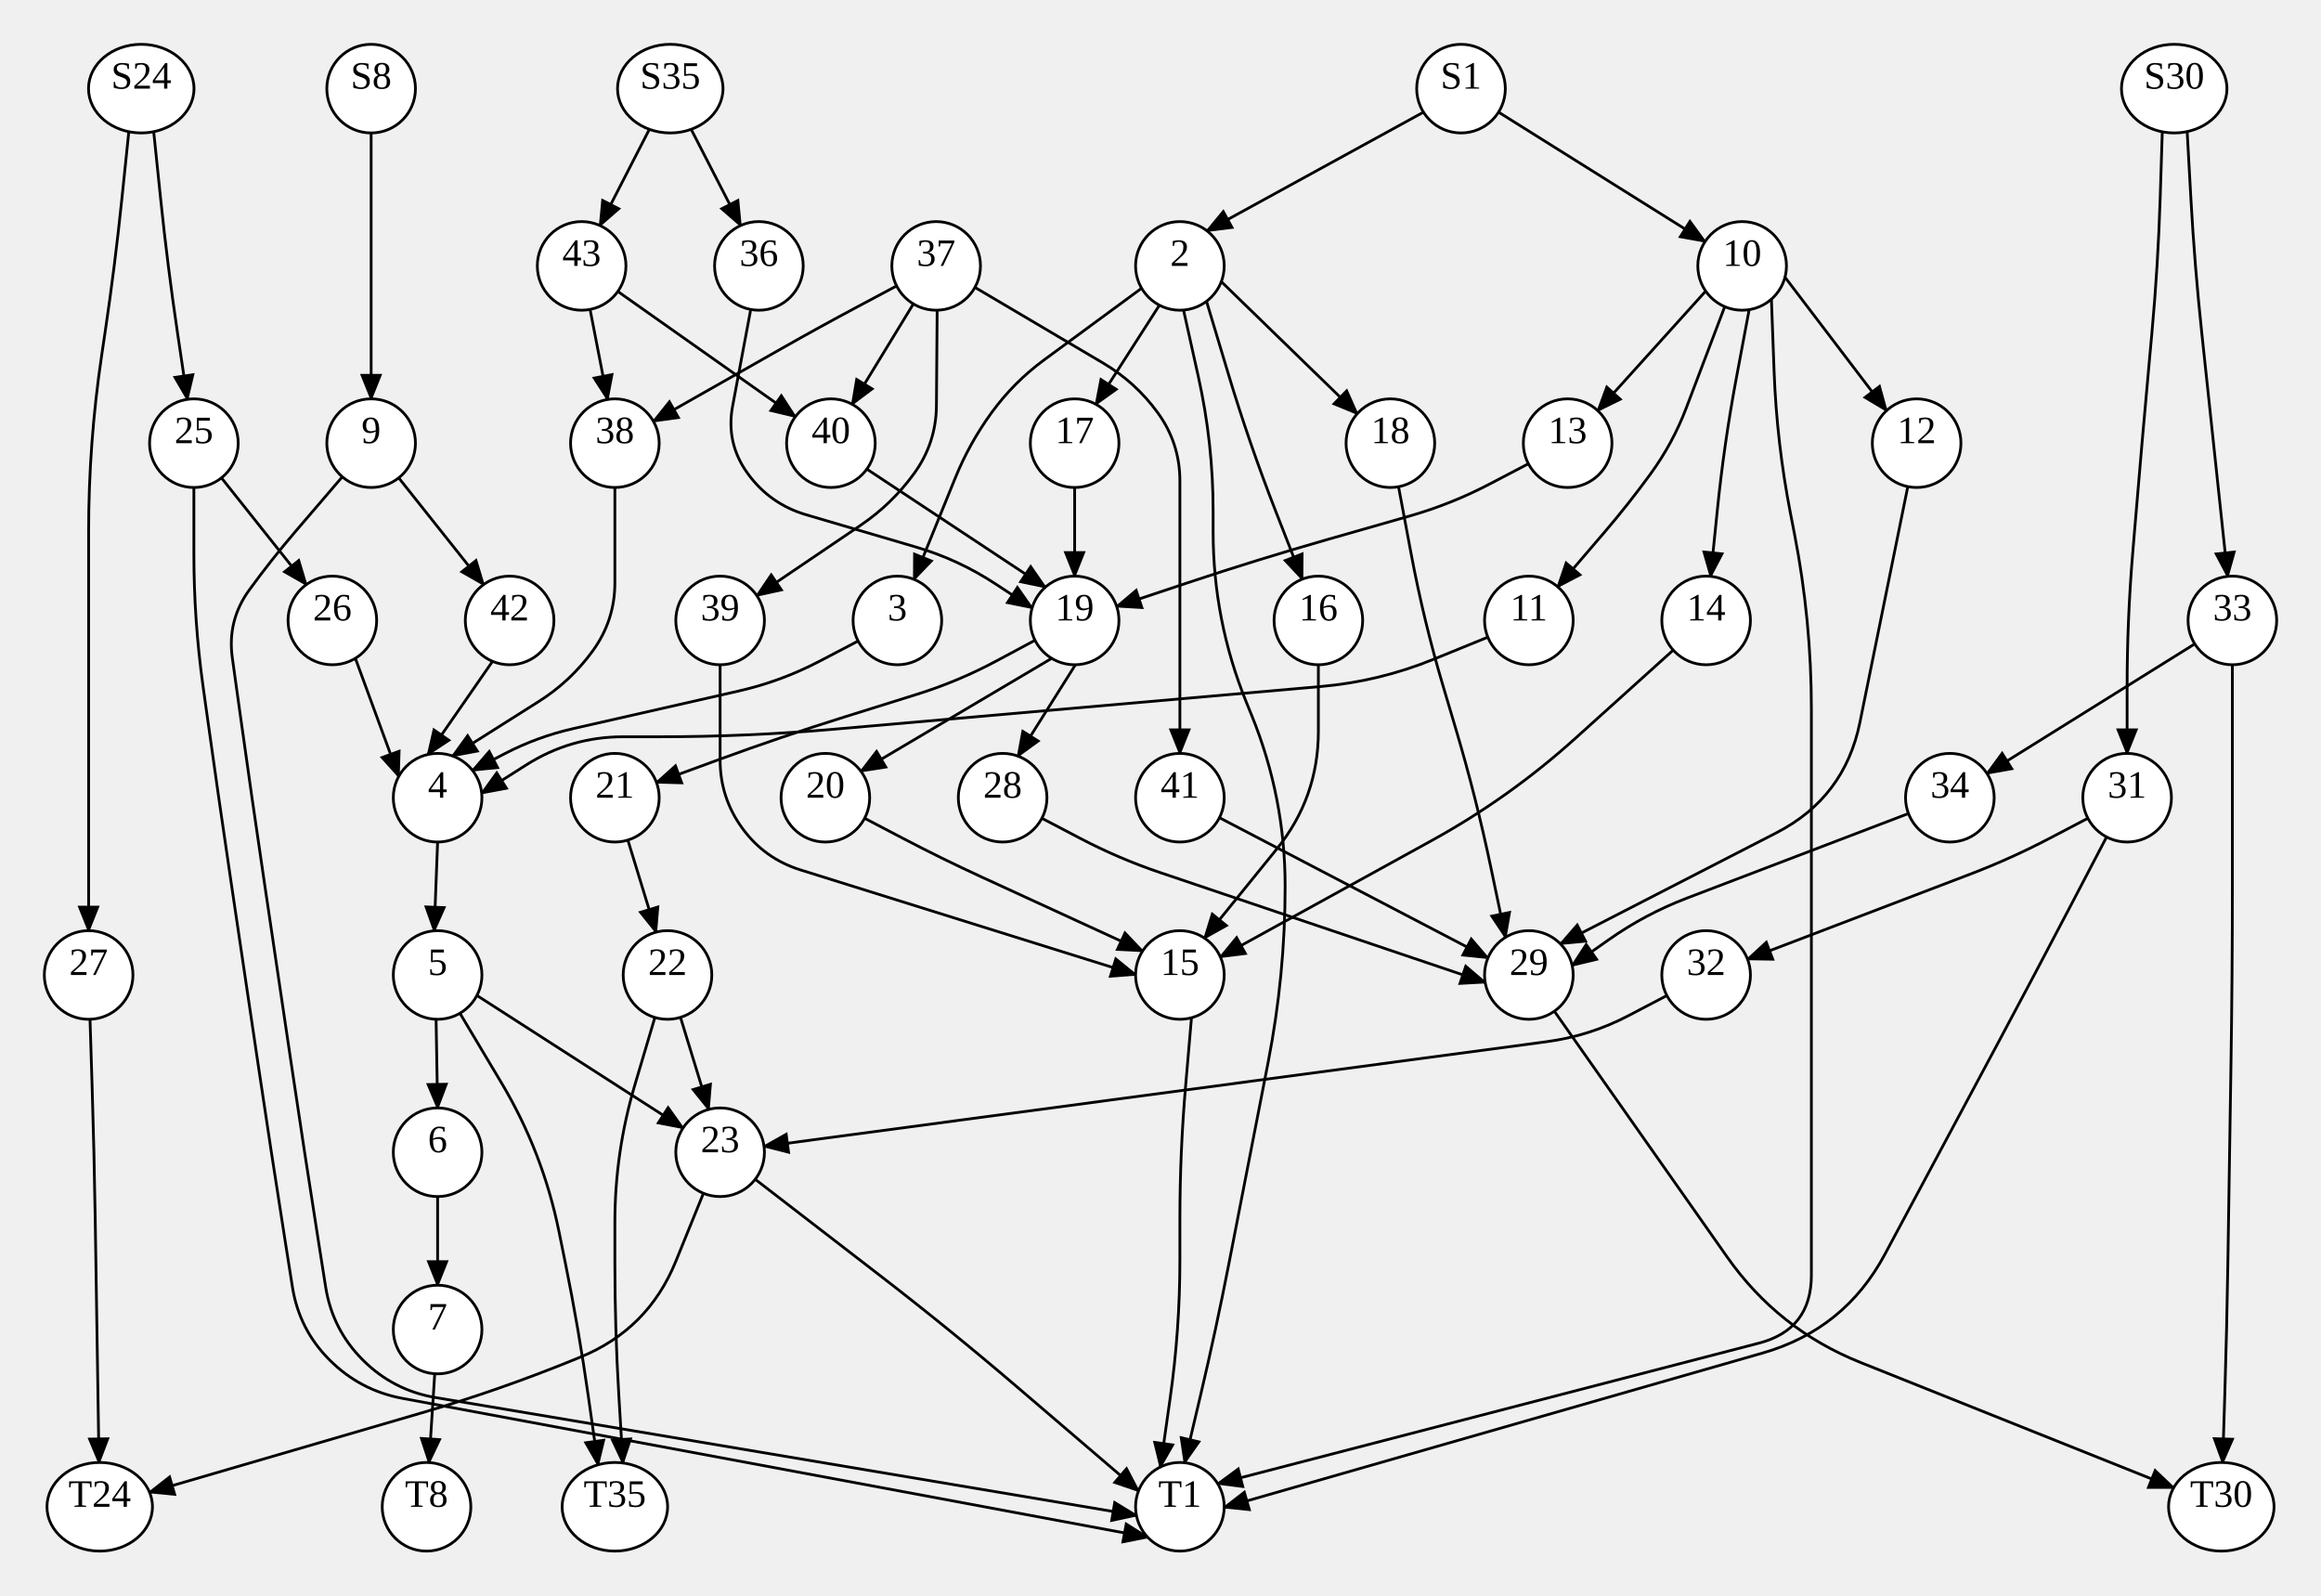
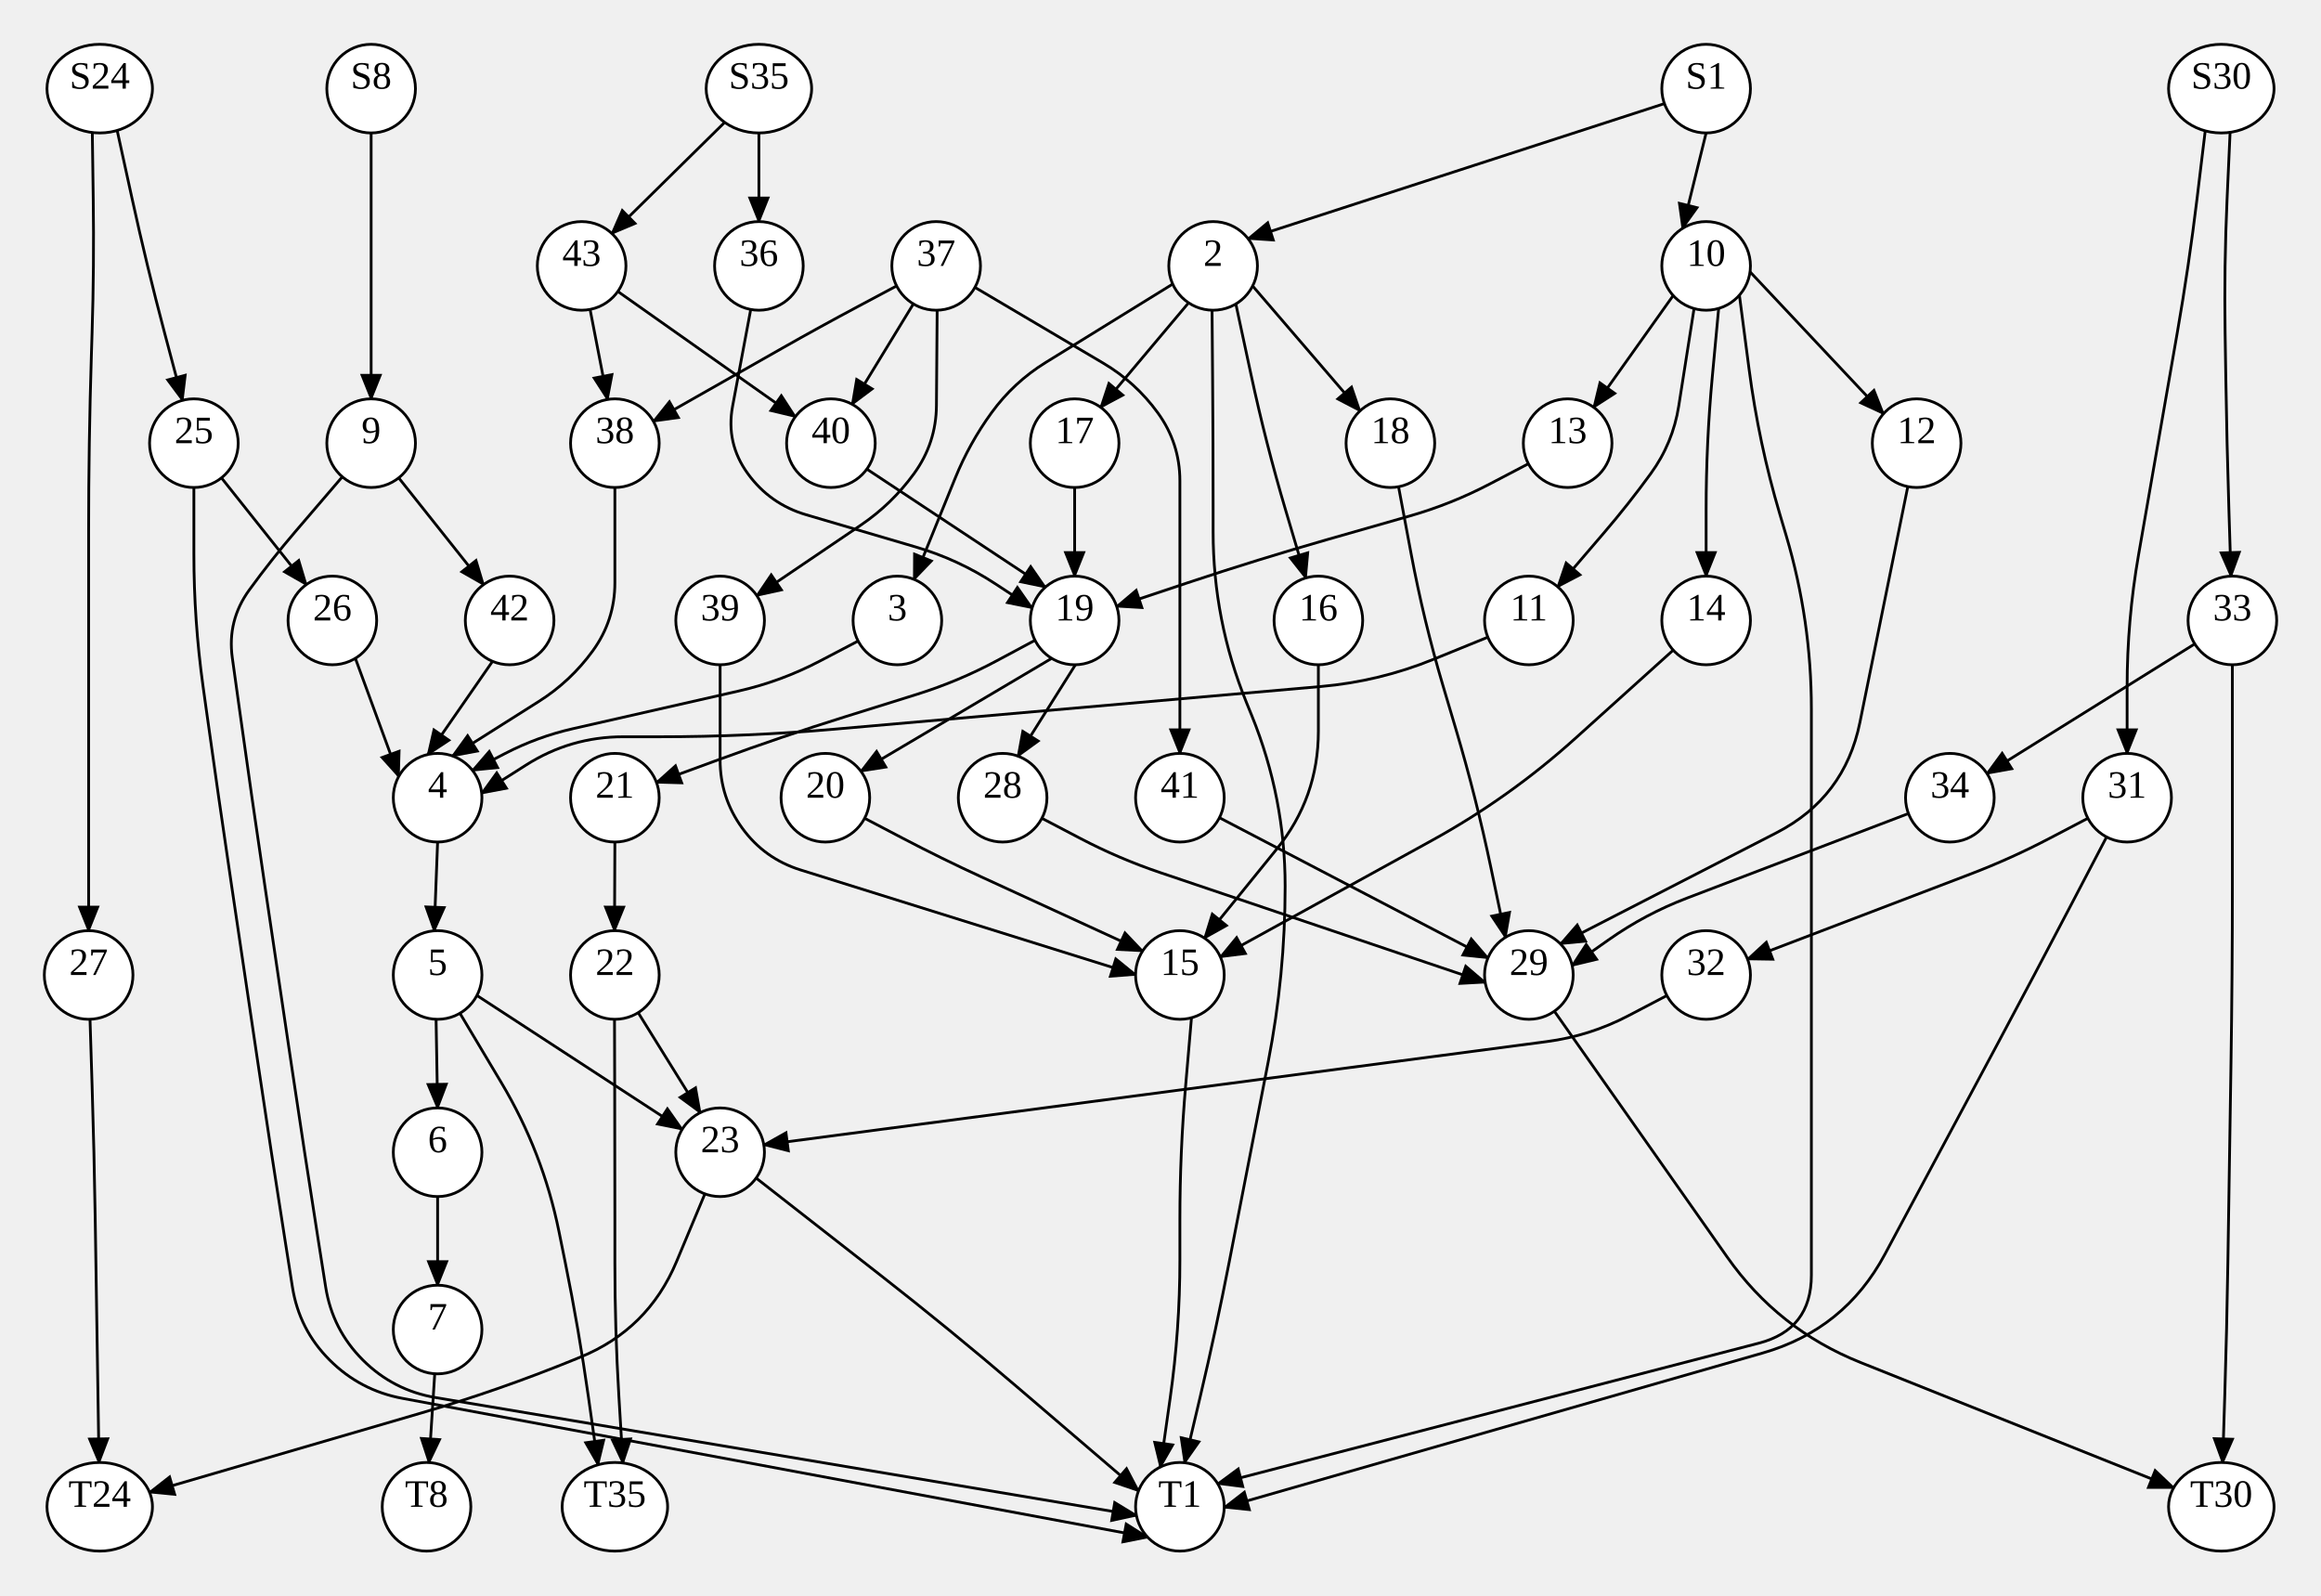
<svg xmlns="http://www.w3.org/2000/svg" width="838" height="576">
  <style type="text/css">
		.edge { fill: none; }
	</style>
  <defs>
    <marker id="normal" markerWidth="10" markerHeight="8" refX="9" refY="4" orient="auto-start-reverse" markerUnits="userSpaceOnUse">
      <path d="M0,0 L0,8 L10,4 z" fill="context-stroke" />
    </marker>
    <marker id="vee" markerWidth="10" markerHeight="8" refX="9" refY="4" orient="auto-start-reverse" markerUnits="userSpaceOnUse">
      <path d="M0,0 L10,4 L0,8 L3,4 z" fill="context-stroke" />
    </marker>
    <marker id="dot" markerWidth="8" markerHeight="8" refX="7" refY="4" orient="auto-start-reverse" markerUnits="userSpaceOnUse">
      <circle cx="4" cy="4" r="3.5" fill="context-stroke" />
    </marker>
    <marker id="odot" markerWidth="8" markerHeight="8" refX="7" refY="4" orient="auto-start-reverse" markerUnits="userSpaceOnUse">
      <circle cx="4" cy="4" r="3" fill="white" stroke="context-stroke" />
    </marker>
  </defs>
  <g>
    <path class="edge" marker-end="url(#normal)" stroke="#000000" stroke-width="1" d="M134,48 L134,72 Q134,96 134,120 L134,144 " />
-     <path class="edge" marker-end="url(#normal)" stroke="#000000" stroke-width="1" d="M55.492,47.548 L57.996,71.778 Q60.5,96 64.075,120.087 L67.651,144.173 " />
-     <path class="edge" marker-end="url(#normal)" stroke="#000000" stroke-width="1" d="M46.508,47.548 L44.004,71.774 Q41.5,96 37.924,120.091 L36.699,128.347 Q32,160 32,192 L32,192 Q32,224 32,256 L32,264 Q32,288 32,312 L32,336 " />
-     <path class="edge" marker-end="url(#normal)" stroke="#000000" stroke-width="1" d="M513.942,40.495 L435.788,83.343 " />
-     <path class="edge" marker-end="url(#normal)" stroke="#000000" stroke-width="1" d="M541.058,40.495 L615.626,87.217 " />
-     <path class="edge" marker-end="url(#normal)" stroke="#000000" stroke-width="1" d="M234.454,46.69 L216.608,81.428 " />
-     <path class="edge" marker-end="url(#normal)" stroke="#000000" stroke-width="1" d="M249.546,46.69 L267.392,81.428 " />
-     <path class="edge" marker-end="url(#normal)" stroke="#000000" stroke-width="1" d="M780.696,47.586 L779.926,71.793 Q779.156,96 776.954,120.119 L776.222,128.133 Q773.312,160 770.665,191.89 L769.985,200.082 Q768,224 768,248 L768,272 " />
-     <path class="edge" marker-end="url(#normal)" stroke="#000000" stroke-width="1" d="M789.68,47.509 L791.028,71.755 Q792.375,96 794.945,120.146 L796.628,135.955 Q799.188,160 801.747,184.045 L804.306,208.09 " />
+     <path class="edge" marker-end="url(#normal)" stroke="#000000" stroke-width="1" d="M42.302,47.098 L47.651,71.549 Q53,96 59.426,120.19 L65.892,144.536 " />
+     <path class="edge" marker-end="url(#normal)" stroke="#000000" stroke-width="1" d="M33.329,47.842 L33.664,71.921 Q34,96 33.248,120.07 L33,128.016 Q32,160 32,192 L32,192 Q32,224 32,256 L32,264 Q32,288 32,312 L32,336 " />
+     <path class="edge" marker-end="url(#normal)" stroke="#000000" stroke-width="1" d="M600.94,37.403 L450.623,86.169 " />
+     <path class="edge" marker-end="url(#normal)" stroke="#000000" stroke-width="1" d="M616,48 L607.493,82.449 " />
+     <path class="edge" marker-end="url(#normal)" stroke="#000000" stroke-width="1" d="M261.645,44.174 L220.918,84.304 " />
+     <path class="edge" marker-end="url(#normal)" stroke="#000000" stroke-width="1" d="M274,48 L274,80 " />
+     <path class="edge" marker-end="url(#normal)" stroke="#000000" stroke-width="1" d="M796.199,47.239 L793.256,71.62 Q790.312,96 786.095,120.193 L784.652,128.475 Q779.156,160 773.661,191.525 L772.121,200.357 Q768,224 768,248 L768,272 " />
+     <path class="edge" marker-end="url(#normal)" stroke="#000000" stroke-width="1" d="M805.177,47.776 L804.089,71.888 Q803,96 803.377,120.134 L803.625,135.987 Q804,160 804.75,184.004 L805.5,208.008 " />
    <path class="edge" marker-end="url(#normal)" stroke="#000000" stroke-width="1" d="M143.957,172.524 L174.594,211.057 " />
    <path class="edge" marker-end="url(#normal)" stroke="#000000" stroke-width="1" d="M123.587,172.148 L106.852,191.673 Q98,202 90,213 L90,213 Q82,224 83.875,237.472 L86.496,256.305 Q90.906,288 95.605,319.653 L95.708,320.347 Q100.406,352 105.105,383.653 L105.208,384.347 Q109.906,416 114.891,447.609 L117.576,464.634 Q120,480 131,491 L131,491 Q142,502 157.341,504.579 L410.305,547.109 " />
    <path class="edge" marker-end="url(#normal)" stroke="#000000" stroke-width="1" d="M70,176 L70,200 Q70,224 73.308,247.771 L74.496,256.305 Q78.906,288 83.605,319.653 L83.708,320.347 Q88.406,352 93.105,383.653 L93.208,384.347 Q97.906,416 102.891,447.609 L105.576,464.634 Q108,480 119,491 L119,491 Q130,502 145.293,504.85 L414.381,555 " />
    <path class="edge" marker-end="url(#normal)" stroke="#000000" stroke-width="1" d="M79.957,172.524 L110.594,211.057 " />
    <path class="edge" marker-end="url(#normal)" stroke="#000000" stroke-width="1" d="M32.5,367.992 L33.25,391.996 Q34,416 34.375,440.013 L34.625,455.999 Q35,480 35.375,504.001 L35.75,528.001 " />
-     <path class="edge" marker-end="url(#normal)" stroke="#000000" stroke-width="1" d="M412.18,104.063 L376.96,129.946 Q366,138 358,149 L358,149 Q350,160 344.881,172.601 L330.022,209.177 " />
-     <path class="edge" marker-end="url(#normal)" stroke="#000000" stroke-width="1" d="M435.617,108.787 L443.419,134.759 Q451,160 460.589,184.548 L470.178,209.097 " />
-     <path class="edge" marker-end="url(#normal)" stroke="#000000" stroke-width="1" d="M418.61,110.191 L395.662,145.954 " />
-     <path class="edge" marker-end="url(#normal)" stroke="#000000" stroke-width="1" d="M427.316,111.946 L432.658,135.973 Q438,160 438,184.614 L438,192 Q438,224 450.044,253.647 L451.956,258.353 Q464,288 464,320 L464,320 Q464,352 457.881,383.409 L457.651,384.591 Q451.531,416 445.412,447.409 L443.787,455.749 Q439.062,480 433.387,504.046 L427.712,528.092 " />
-     <path class="edge" marker-end="url(#normal)" stroke="#000000" stroke-width="1" d="M440.955,101.688 L490.034,149.378 " />
-     <path class="edge" marker-end="url(#normal)" stroke="#000000" stroke-width="1" d="M622.719,110.716 L608.829,147.285 Q604,160 596,171 L596,171 Q588,182 579.148,192.327 L562.413,211.852 " />
-     <path class="edge" marker-end="url(#normal)" stroke="#000000" stroke-width="1" d="M631.535,111.798 L626.952,136.249 Q622.5,160 620.058,184.041 L617.617,208.082 " />
-     <path class="edge" marker-end="url(#normal)" stroke="#000000" stroke-width="1" d="M639.569,108.012 L640.535,134.006 Q641.5,160 646.486,185.529 L647.866,192.593 Q654,224 654,256 L654,256 Q654,288 654,320 L654,320 Q654,352 654,384 L654,384 Q654,416 654,448 L654,460.387 Q654,480 635.016,484.93 L439.654,535.659 " />
-     <path class="edge" marker-end="url(#normal)" stroke="#000000" stroke-width="1" d="M615.839,105.099 L576.87,148.259 " />
-     <path class="edge" marker-end="url(#normal)" stroke="#000000" stroke-width="1" d="M644.471,100.081 L681.13,148.259 " />
+     <path class="edge" marker-end="url(#normal)" stroke="#000000" stroke-width="1" d="M423.402,102.549 L377.572,130.853 Q366,138 358,149 L358,149 Q350,160 344.881,172.601 L330.022,209.177 " />
+     <path class="edge" marker-end="url(#normal)" stroke="#000000" stroke-width="1" d="M446.204,109.737 L451.67,135.186 Q457,160 464.223,184.331 L471.446,208.662 " />
+     <path class="edge" marker-end="url(#normal)" stroke="#000000" stroke-width="1" d="M429.143,109.325 L397.406,147.057 " />
+     <path class="edge" marker-end="url(#normal)" stroke="#000000" stroke-width="1" d="M437.614,111.995 L437.807,135.998 Q438,160 438,184.003 L438,192 Q438,224 450.044,253.647 L451.956,258.353 Q464,288 464,320 L464,320 Q464,352 457.881,383.409 L457.651,384.591 Q451.531,416 445.412,447.409 L443.787,455.749 Q439.062,480 433.387,504.046 L427.712,528.092 " />
+     <path class="edge" marker-end="url(#normal)" stroke="#000000" stroke-width="1" d="M452.266,103.245 L491.034,148.349 " />
+     <path class="edge" marker-end="url(#normal)" stroke="#000000" stroke-width="1" d="M611.643,111.395 L606.113,146.564 Q604,160 596,171 L596,171 Q588,182 579.148,192.327 L562.413,211.852 " />
+     <path class="edge" marker-end="url(#normal)" stroke="#000000" stroke-width="1" d="M620.524,111.347 L618.222,136.103 Q616,160 616,184 L616,208 " />
+     <path class="edge" marker-end="url(#normal)" stroke="#000000" stroke-width="1" d="M628.012,106.57 L631.506,133.285 Q635,160 642.668,185.829 L644.893,193.323 Q654,224 654,256 L654,256 Q654,288 654,320 L654,320 Q654,352 654,384 L654,384 Q654,416 654,448 L654,460.387 Q654,480 635.016,484.93 L439.654,535.659 " />
+     <path class="edge" marker-end="url(#normal)" stroke="#000000" stroke-width="1" d="M604.104,106.699 L575.406,147.057 " />
+     <path class="edge" marker-end="url(#normal)" stroke="#000000" stroke-width="1" d="M631.856,98.142 L680.034,149.378 " />
    <path class="edge" marker-end="url(#normal)" stroke="#000000" stroke-width="1" d="M760.585,302.178 L747.558,327.089 Q734.531,352 721.262,376.783 L715.37,387.789 Q700.266,416 685.161,444.211 L680.545,452.834 Q666,480 636.378,488.493 L441.998,544.226 " />
    <path class="edge" marker-end="url(#normal)" stroke="#000000" stroke-width="1" d="M753.827,295.424 L739.913,302.712 Q726,310 711.327,315.603 L630.947,346.293 " />
    <path class="edge" marker-end="url(#normal)" stroke="#000000" stroke-width="1" d="M806,240 L806,264 Q806,288 806,312 L806,320 Q806,352 805.5,383.996 L805.5,384.004 Q805,416 804.5,447.996 L804.375,455.988 Q804,480 803.25,504.003 L802.5,528.005 " />
    <path class="edge" marker-end="url(#normal)" stroke="#000000" stroke-width="1" d="M792.423,232.466 L717.394,279.248 " />
    <path class="edge" marker-end="url(#normal)" stroke="#000000" stroke-width="1" d="M177.83,238.763 L154.529,272.381 " />
    <path class="edge" marker-end="url(#normal)" stroke="#000000" stroke-width="1" d="M128.305,237.676 L143.959,280.328 " />
    <path class="edge" marker-end="url(#normal)" stroke="#000000" stroke-width="1" d="M309.827,231.424 L295.913,238.712 Q282,246 266.684,249.481 L206.853,263.079 Q194,266 182.298,272.067 L170.596,278.134 " />
    <path class="edge" marker-end="url(#normal)" stroke="#000000" stroke-width="1" d="M476,240 L476,264 Q476,288 460.883,306.641 L434.889,338.696 " />
    <path class="edge" marker-end="url(#normal)" stroke="#000000" stroke-width="1" d="M388,176 L388,208 " />
    <path class="edge" marker-end="url(#normal)" stroke="#000000" stroke-width="1" d="M504.949,175.726 L509.474,199.863 Q514,224 520.989,247.542 L525.672,263.315 Q533,288 538.282,313.202 L543.565,338.404 " />
    <path class="edge" marker-end="url(#normal)" stroke="#000000" stroke-width="1" d="M537.183,230.037 L517.591,238.018 Q498,246 476.926,247.849 L301.878,263.204 Q270,266 238,266 L225.002,266 Q206,266 189.958,276.186 L173.917,286.372 " />
    <path class="edge" marker-end="url(#normal)" stroke="#000000" stroke-width="1" d="M604.116,234.713 L568.769,266.575 Q545,288 516.97,303.437 L440.614,345.487 " />
    <path class="edge" marker-end="url(#normal)" stroke="#000000" stroke-width="1" d="M338.361,111.996 L338.102,146.399 Q338,160 330,171 L330,171 Q322,182 310.739,189.628 L273.247,215.026 " />
    <path class="edge" marker-end="url(#normal)" stroke="#000000" stroke-width="1" d="M351.999,103.748 L398.288,131.084 Q410,138 418,149 L418,149 Q426,160 426,173.601 L426,200 Q426,224 426,248 L426,272 " />
    <path class="edge" marker-end="url(#normal)" stroke="#000000" stroke-width="1" d="M323.723,103.222 L309.861,110.611 Q296,118 282.339,125.753 L235.915,152.102 " />
    <path class="edge" marker-end="url(#normal)" stroke="#000000" stroke-width="1" d="M329.774,109.724 L307.662,145.954 " />
    <path class="edge" marker-end="url(#normal)" stroke="#000000" stroke-width="1" d="M551.827,167.424 L537.913,174.712 Q524,182 508.898,186.315 L479.755,194.642 Q454,202 428.589,210.47 L403.179,218.94 " />
    <path class="edge" marker-end="url(#normal)" stroke="#000000" stroke-width="1" d="M688.815,175.68 L683.908,199.84 Q679,224 674.092,248.16 L671.518,260.834 Q666,288 641.348,300.678 L563.394,340.767 " />
    <path class="edge" marker-end="url(#normal)" stroke="#000000" stroke-width="1" d="M213.048,111.707 L219.357,144.22 " />
    <path class="edge" marker-end="url(#normal)" stroke="#000000" stroke-width="1" d="M223.073,105.225 L287.164,150.448 " />
    <path class="edge" marker-end="url(#normal)" stroke="#000000" stroke-width="1" d="M271.051,111.726 L264.507,146.631 Q262,160 270,171 L270,171 Q278,182 291.049,185.838 L330.709,197.503 Q346,202 359.324,210.747 L372.648,219.494 " />
-     <path class="edge" marker-end="url(#normal)" stroke="#000000" stroke-width="1" d="M601.827,359.424 L587.913,366.712 Q574,374 558.432,376.082 L275.859,413.879 " />
+     <path class="edge" marker-end="url(#normal)" stroke="#000000" stroke-width="1" d="M601.827,359.424 L587.913,366.712 Q574,374 558.428,376.053 L275.775,413.326 " />
    <path class="edge" marker-end="url(#normal)" stroke="#000000" stroke-width="1" d="M689.053,293.707 L609.067,324.247 Q594,330 580.814,339.287 L567.629,348.574 " />
    <path class="edge" marker-end="url(#normal)" stroke="#000000" stroke-width="1" d="M260,240 L260,274.399 Q260,288 268,299 L268,299 Q276,310 288.983,314.056 L410.001,351.868 " />
    <path class="edge" marker-end="url(#normal)" stroke="#000000" stroke-width="1" d="M440.278,295.221 L537.229,345.85 " />
    <path class="edge" marker-end="url(#normal)" stroke="#000000" stroke-width="1" d="M222,176 L222,210.399 Q222,224 214,235 L214,235 Q206,246 194.503,253.268 L163.394,272.937 " />
    <path class="edge" marker-end="url(#normal)" stroke="#000000" stroke-width="1" d="M312.976,169.361 L377.416,212 " />
    <path class="edge" marker-end="url(#normal)" stroke="#000000" stroke-width="1" d="M158,304 L156.767,336.048 " />
    <path class="edge" marker-end="url(#normal)" stroke="#000000" stroke-width="1" d="M373.69,231.157 L359.845,238.578 Q346,246 331.006,250.685 L304.863,258.855 Q282,266 259.511,274.246 L237.022,282.492 " />
    <path class="edge" marker-end="url(#normal)" stroke="#000000" stroke-width="1" d="M379.711,237.686 L310.836,278.448 " />
    <path class="edge" marker-end="url(#normal)" stroke="#000000" stroke-width="1" d="M388.287,239.997 L367.527,272.985 " />
    <path class="edge" marker-end="url(#normal)" stroke="#000000" stroke-width="1" d="M157.446,367.99 L158,400 " />
    <path class="edge" marker-end="url(#normal)" stroke="#000000" stroke-width="1" d="M166.059,365.822 L181.03,390.911 Q196,416 201.816,444.631 L204.091,455.831 Q209,480 212.459,504.419 L215.919,528.838 " />
-     <path class="edge" marker-end="url(#normal)" stroke="#000000" stroke-width="1" d="M172.189,359.394 L246.606,407.248 " />
-     <path class="edge" marker-end="url(#normal)" stroke="#000000" stroke-width="1" d="M226.688,303.298 L236.874,336.541 " />
+     <path class="edge" marker-end="url(#normal)" stroke="#000000" stroke-width="1" d="M172.189,359.394 L246.308,407.721 " />
+     <path class="edge" marker-end="url(#normal)" stroke="#000000" stroke-width="1" d="M222,304 L221.866,336.001 " />
    <path class="edge" marker-end="url(#normal)" stroke="#000000" stroke-width="1" d="M312.173,295.424 L326.087,302.712 Q340,310 354.27,316.562 L412.536,343.356 " />
    <path class="edge" marker-end="url(#normal)" stroke="#000000" stroke-width="1" d="M376.173,295.424 L390.087,302.712 Q404,310 418.88,315.028 L536.225,354.675 " />
    <path class="edge" marker-end="url(#normal)" stroke="#000000" stroke-width="1" d="M158,432 L158,464 " />
    <path class="edge" marker-end="url(#normal)" stroke="#000000" stroke-width="1" d="M430.187,367.442 L428.094,391.721 Q426,416 426,440.369 L426,454.937 Q426,480 422.482,504.815 L418.964,529.63 " />
-     <path class="edge" marker-end="url(#normal)" stroke="#000000" stroke-width="1" d="M236.446,367.338 L229.223,391.669 Q222,416 222,441.38 L222,455.864 Q222,480 223.447,504.093 L224.895,528.186 " />
-     <path class="edge" marker-end="url(#normal)" stroke="#000000" stroke-width="1" d="M245.688,367.298 L255.874,400.541 " />
+     <path class="edge" marker-end="url(#normal)" stroke="#000000" stroke-width="1" d="M221.866,367.999 L221.933,392 Q222,416 222,440 L222,455.864 Q222,480 223.447,504.093 L224.895,528.186 " />
+     <path class="edge" marker-end="url(#normal)" stroke="#000000" stroke-width="1" d="M230.419,365.606 L252.833,401.695 " />
    <path class="edge" marker-end="url(#normal)" stroke="#000000" stroke-width="1" d="M561.203,365.088 L579.101,390.544 Q597,416 614.899,441.456 L623.594,453.823 Q642,480 671.711,491.885 L784.808,537.123 " />
    <path class="edge" marker-end="url(#normal)" stroke="#000000" stroke-width="1" d="M156.965,495.967 L154.888,528.025 " />
-     <path class="edge" marker-end="url(#normal)" stroke="#000000" stroke-width="1" d="M253.978,430.823 L243.989,455.412 Q234,480 209.422,490.013 L207,491 Q180,502 152.011,510.163 L53.987,538.754 " />
-     <path class="edge" marker-end="url(#normal)" stroke="#000000" stroke-width="1" d="M272.671,425.77 L317.659,460.46 Q343,480 367.311,500.808 L411.065,538.26 " />
+     <path class="edge" marker-end="url(#normal)" stroke="#000000" stroke-width="1" d="M254.499,431.025 L244.25,455.512 Q234,480 209.416,490.016 L207,491 Q180,502 152.011,510.163 L53.987,538.754 " />
+     <path class="edge" marker-end="url(#normal)" stroke="#000000" stroke-width="1" d="M273.004,425.322 L317.782,460.301 Q343,480 367.311,500.808 L411.065,538.26 " />
    <ellipse cx="134" cy="32" rx="16" ry="16" class="node" fill="#FFFFFF" stroke="#000000" stroke-width="1" />
    <text text-anchor="middle" alignment-baseline="middle" x="134" y="32" font-size="14" fill="#000000">S8</text>
-     <ellipse cx="51" cy="32" rx="19.04" ry="16" class="node" fill="#FFFFFF" stroke="#000000" stroke-width="1" />
-     <text text-anchor="middle" alignment-baseline="middle" x="51" y="32" font-size="14" fill="#000000">S24</text>
-     <ellipse cx="527.5" cy="32" rx="16" ry="16" class="node" fill="#FFFFFF" stroke="#000000" stroke-width="1" />
-     <text text-anchor="middle" alignment-baseline="middle" x="527.5" y="32" font-size="14" fill="#000000">S1</text>
-     <ellipse cx="242" cy="32" rx="19.04" ry="16" class="node" fill="#FFFFFF" stroke="#000000" stroke-width="1" />
-     <text text-anchor="middle" alignment-baseline="middle" x="242" y="32" font-size="14" fill="#000000">S35</text>
-     <ellipse cx="785" cy="32" rx="19.04" ry="16" class="node" fill="#FFFFFF" stroke="#000000" stroke-width="1" />
-     <text text-anchor="middle" alignment-baseline="middle" x="785" y="32" font-size="14" fill="#000000">S30</text>
+     <ellipse cx="36" cy="32" rx="19.04" ry="16" class="node" fill="#FFFFFF" stroke="#000000" stroke-width="1" />
+     <text text-anchor="middle" alignment-baseline="middle" x="36" y="32" font-size="14" fill="#000000">S24</text>
+     <ellipse cx="616" cy="32" rx="16" ry="16" class="node" fill="#FFFFFF" stroke="#000000" stroke-width="1" />
+     <text text-anchor="middle" alignment-baseline="middle" x="616" y="32" font-size="14" fill="#000000">S1</text>
+     <ellipse cx="274" cy="32" rx="19.04" ry="16" class="node" fill="#FFFFFF" stroke="#000000" stroke-width="1" />
+     <text text-anchor="middle" alignment-baseline="middle" x="274" y="32" font-size="14" fill="#000000">S35</text>
+     <ellipse cx="802" cy="32" rx="19.04" ry="16" class="node" fill="#FFFFFF" stroke="#000000" stroke-width="1" />
+     <text text-anchor="middle" alignment-baseline="middle" x="802" y="32" font-size="14" fill="#000000">S30</text>
    <ellipse cx="154" cy="544" rx="16" ry="16" class="node" fill="#FFFFFF" stroke="#000000" stroke-width="1" />
    <text text-anchor="middle" alignment-baseline="middle" x="154" y="544" font-size="14" fill="#000000">T8</text>
    <ellipse cx="36" cy="544" rx="19.04" ry="16" class="node" fill="#FFFFFF" stroke="#000000" stroke-width="1" />
    <text text-anchor="middle" alignment-baseline="middle" x="36" y="544" font-size="14" fill="#000000">T24</text>
    <ellipse cx="426" cy="544" rx="16" ry="16" class="node" fill="#FFFFFF" stroke="#000000" stroke-width="1" />
    <text text-anchor="middle" alignment-baseline="middle" x="426" y="544" font-size="14" fill="#000000">T1</text>
    <ellipse cx="222" cy="544" rx="19.04" ry="16" class="node" fill="#FFFFFF" stroke="#000000" stroke-width="1" />
    <text text-anchor="middle" alignment-baseline="middle" x="222" y="544" font-size="14" fill="#000000">T35</text>
    <ellipse cx="802" cy="544" rx="19.04" ry="16" class="node" fill="#FFFFFF" stroke="#000000" stroke-width="1" />
    <text text-anchor="middle" alignment-baseline="middle" x="802" y="544" font-size="14" fill="#000000">T30</text>
    <ellipse cx="210" cy="96" rx="16" ry="16" class="node" fill="#FFFFFF" stroke="#000000" stroke-width="1" />
    <text text-anchor="middle" alignment-baseline="middle" x="210" y="96" font-size="14" fill="#000000">43</text>
    <ellipse cx="338" cy="96" rx="16" ry="16" class="node" fill="#FFFFFF" stroke="#000000" stroke-width="1" />
    <text text-anchor="middle" alignment-baseline="middle" x="338" y="96" font-size="14" fill="#000000">37</text>
    <ellipse cx="274" cy="96" rx="16" ry="16" class="node" fill="#FFFFFF" stroke="#000000" stroke-width="1" />
    <text text-anchor="middle" alignment-baseline="middle" x="274" y="96" font-size="14" fill="#000000">36</text>
-     <ellipse cx="629" cy="96" rx="16" ry="16" class="node" fill="#FFFFFF" stroke="#000000" stroke-width="1" />
-     <text text-anchor="middle" alignment-baseline="middle" x="629" y="96" font-size="14" fill="#000000">10</text>
-     <ellipse cx="426" cy="96" rx="16" ry="16" class="node" fill="#FFFFFF" stroke="#000000" stroke-width="1" />
-     <text text-anchor="middle" alignment-baseline="middle" x="426" y="96" font-size="14" fill="#000000">2</text>
+     <ellipse cx="616" cy="96" rx="16" ry="16" class="node" fill="#FFFFFF" stroke="#000000" stroke-width="1" />
+     <text text-anchor="middle" alignment-baseline="middle" x="616" y="96" font-size="14" fill="#000000">10</text>
+     <ellipse cx="438" cy="96" rx="16" ry="16" class="node" fill="#FFFFFF" stroke="#000000" stroke-width="1" />
+     <text text-anchor="middle" alignment-baseline="middle" x="438" y="96" font-size="14" fill="#000000">2</text>
    <ellipse cx="70" cy="160" rx="16" ry="16" class="node" fill="#FFFFFF" stroke="#000000" stroke-width="1" />
    <text text-anchor="middle" alignment-baseline="middle" x="70" y="160" font-size="14" fill="#000000">25</text>
    <ellipse cx="134" cy="160" rx="16" ry="16" class="node" fill="#FFFFFF" stroke="#000000" stroke-width="1" />
    <text text-anchor="middle" alignment-baseline="middle" x="134" y="160" font-size="14" fill="#000000">9</text>
    <ellipse cx="222" cy="160" rx="16" ry="16" class="node" fill="#FFFFFF" stroke="#000000" stroke-width="1" />
    <text text-anchor="middle" alignment-baseline="middle" x="222" y="160" font-size="14" fill="#000000">38</text>
    <ellipse cx="300" cy="160" rx="16" ry="16" class="node" fill="#FFFFFF" stroke="#000000" stroke-width="1" />
    <text text-anchor="middle" alignment-baseline="middle" x="300" y="160" font-size="14" fill="#000000">40</text>
    <ellipse cx="566" cy="160" rx="16" ry="16" class="node" fill="#FFFFFF" stroke="#000000" stroke-width="1" />
    <text text-anchor="middle" alignment-baseline="middle" x="566" y="160" font-size="14" fill="#000000">13</text>
    <ellipse cx="388" cy="160" rx="16" ry="16" class="node" fill="#FFFFFF" stroke="#000000" stroke-width="1" />
    <text text-anchor="middle" alignment-baseline="middle" x="388" y="160" font-size="14" fill="#000000">17</text>
    <ellipse cx="692" cy="160" rx="16" ry="16" class="node" fill="#FFFFFF" stroke="#000000" stroke-width="1" />
    <text text-anchor="middle" alignment-baseline="middle" x="692" y="160" font-size="14" fill="#000000">12</text>
    <ellipse cx="502" cy="160" rx="16" ry="16" class="node" fill="#FFFFFF" stroke="#000000" stroke-width="1" />
    <text text-anchor="middle" alignment-baseline="middle" x="502" y="160" font-size="14" fill="#000000">18</text>
    <ellipse cx="120" cy="224" rx="16" ry="16" class="node" fill="#FFFFFF" stroke="#000000" stroke-width="1" />
    <text text-anchor="middle" alignment-baseline="middle" x="120" y="224" font-size="14" fill="#000000">26</text>
    <ellipse cx="184" cy="224" rx="16" ry="16" class="node" fill="#FFFFFF" stroke="#000000" stroke-width="1" />
    <text text-anchor="middle" alignment-baseline="middle" x="184" y="224" font-size="14" fill="#000000">42</text>
    <ellipse cx="552" cy="224" rx="16" ry="16" class="node" fill="#FFFFFF" stroke="#000000" stroke-width="1" />
    <text text-anchor="middle" alignment-baseline="middle" x="552" y="224" font-size="14" fill="#000000">11</text>
    <ellipse cx="324" cy="224" rx="16" ry="16" class="node" fill="#FFFFFF" stroke="#000000" stroke-width="1" />
    <text text-anchor="middle" alignment-baseline="middle" x="324" y="224" font-size="14" fill="#000000">3</text>
    <ellipse cx="806" cy="224" rx="16" ry="16" class="node" fill="#FFFFFF" stroke="#000000" stroke-width="1" />
    <text text-anchor="middle" alignment-baseline="middle" x="806" y="224" font-size="14" fill="#000000">33</text>
    <ellipse cx="388" cy="224" rx="16" ry="16" class="node" fill="#FFFFFF" stroke="#000000" stroke-width="1" />
    <text text-anchor="middle" alignment-baseline="middle" x="388" y="224" font-size="14" fill="#000000">19</text>
    <ellipse cx="260" cy="224" rx="16" ry="16" class="node" fill="#FFFFFF" stroke="#000000" stroke-width="1" />
    <text text-anchor="middle" alignment-baseline="middle" x="260" y="224" font-size="14" fill="#000000">39</text>
    <ellipse cx="616" cy="224" rx="16" ry="16" class="node" fill="#FFFFFF" stroke="#000000" stroke-width="1" />
    <text text-anchor="middle" alignment-baseline="middle" x="616" y="224" font-size="14" fill="#000000">14</text>
    <ellipse cx="476" cy="224" rx="16" ry="16" class="node" fill="#FFFFFF" stroke="#000000" stroke-width="1" />
    <text text-anchor="middle" alignment-baseline="middle" x="476" y="224" font-size="14" fill="#000000">16</text>
    <ellipse cx="158" cy="288" rx="16" ry="16" class="node" fill="#FFFFFF" stroke="#000000" stroke-width="1" />
    <text text-anchor="middle" alignment-baseline="middle" x="158" y="288" font-size="14" fill="#000000">4</text>
    <ellipse cx="768" cy="288" rx="16" ry="16" class="node" fill="#FFFFFF" stroke="#000000" stroke-width="1" />
    <text text-anchor="middle" alignment-baseline="middle" x="768" y="288" font-size="14" fill="#000000">31</text>
    <ellipse cx="704" cy="288" rx="16" ry="16" class="node" fill="#FFFFFF" stroke="#000000" stroke-width="1" />
    <text text-anchor="middle" alignment-baseline="middle" x="704" y="288" font-size="14" fill="#000000">34</text>
    <ellipse cx="222" cy="288" rx="16" ry="16" class="node" fill="#FFFFFF" stroke="#000000" stroke-width="1" />
    <text text-anchor="middle" alignment-baseline="middle" x="222" y="288" font-size="14" fill="#000000">21</text>
    <ellipse cx="426" cy="288" rx="16" ry="16" class="node" fill="#FFFFFF" stroke="#000000" stroke-width="1" />
    <text text-anchor="middle" alignment-baseline="middle" x="426" y="288" font-size="14" fill="#000000">41</text>
    <ellipse cx="362" cy="288" rx="16" ry="16" class="node" fill="#FFFFFF" stroke="#000000" stroke-width="1" />
    <text text-anchor="middle" alignment-baseline="middle" x="362" y="288" font-size="14" fill="#000000">28</text>
    <ellipse cx="298" cy="288" rx="16" ry="16" class="node" fill="#FFFFFF" stroke="#000000" stroke-width="1" />
    <text text-anchor="middle" alignment-baseline="middle" x="298" y="288" font-size="14" fill="#000000">20</text>
    <ellipse cx="32" cy="352" rx="16" ry="16" class="node" fill="#FFFFFF" stroke="#000000" stroke-width="1" />
    <text text-anchor="middle" alignment-baseline="middle" x="32" y="352" font-size="14" fill="#000000">27</text>
    <ellipse cx="158" cy="352" rx="16" ry="16" class="node" fill="#FFFFFF" stroke="#000000" stroke-width="1" />
    <text text-anchor="middle" alignment-baseline="middle" x="158" y="352" font-size="14" fill="#000000">5</text>
-     <ellipse cx="241" cy="352" rx="16" ry="16" class="node" fill="#FFFFFF" stroke="#000000" stroke-width="1" />
-     <text text-anchor="middle" alignment-baseline="middle" x="241" y="352" font-size="14" fill="#000000">22</text>
+     <ellipse cx="222" cy="352" rx="16" ry="16" class="node" fill="#FFFFFF" stroke="#000000" stroke-width="1" />
+     <text text-anchor="middle" alignment-baseline="middle" x="222" y="352" font-size="14" fill="#000000">22</text>
    <ellipse cx="616" cy="352" rx="16" ry="16" class="node" fill="#FFFFFF" stroke="#000000" stroke-width="1" />
    <text text-anchor="middle" alignment-baseline="middle" x="616" y="352" font-size="14" fill="#000000">32</text>
    <ellipse cx="552" cy="352" rx="16" ry="16" class="node" fill="#FFFFFF" stroke="#000000" stroke-width="1" />
    <text text-anchor="middle" alignment-baseline="middle" x="552" y="352" font-size="14" fill="#000000">29</text>
    <ellipse cx="426" cy="352" rx="16" ry="16" class="node" fill="#FFFFFF" stroke="#000000" stroke-width="1" />
    <text text-anchor="middle" alignment-baseline="middle" x="426" y="352" font-size="14" fill="#000000">15</text>
    <ellipse cx="158" cy="416" rx="16" ry="16" class="node" fill="#FFFFFF" stroke="#000000" stroke-width="1" />
    <text text-anchor="middle" alignment-baseline="middle" x="158" y="416" font-size="14" fill="#000000">6</text>
    <ellipse cx="260" cy="416" rx="16" ry="16" class="node" fill="#FFFFFF" stroke="#000000" stroke-width="1" />
    <text text-anchor="middle" alignment-baseline="middle" x="260" y="416" font-size="14" fill="#000000">23</text>
    <ellipse cx="158" cy="480" rx="16" ry="16" class="node" fill="#FFFFFF" stroke="#000000" stroke-width="1" />
    <text text-anchor="middle" alignment-baseline="middle" x="158" y="480" font-size="14" fill="#000000">7</text>
  </g>
</svg>
